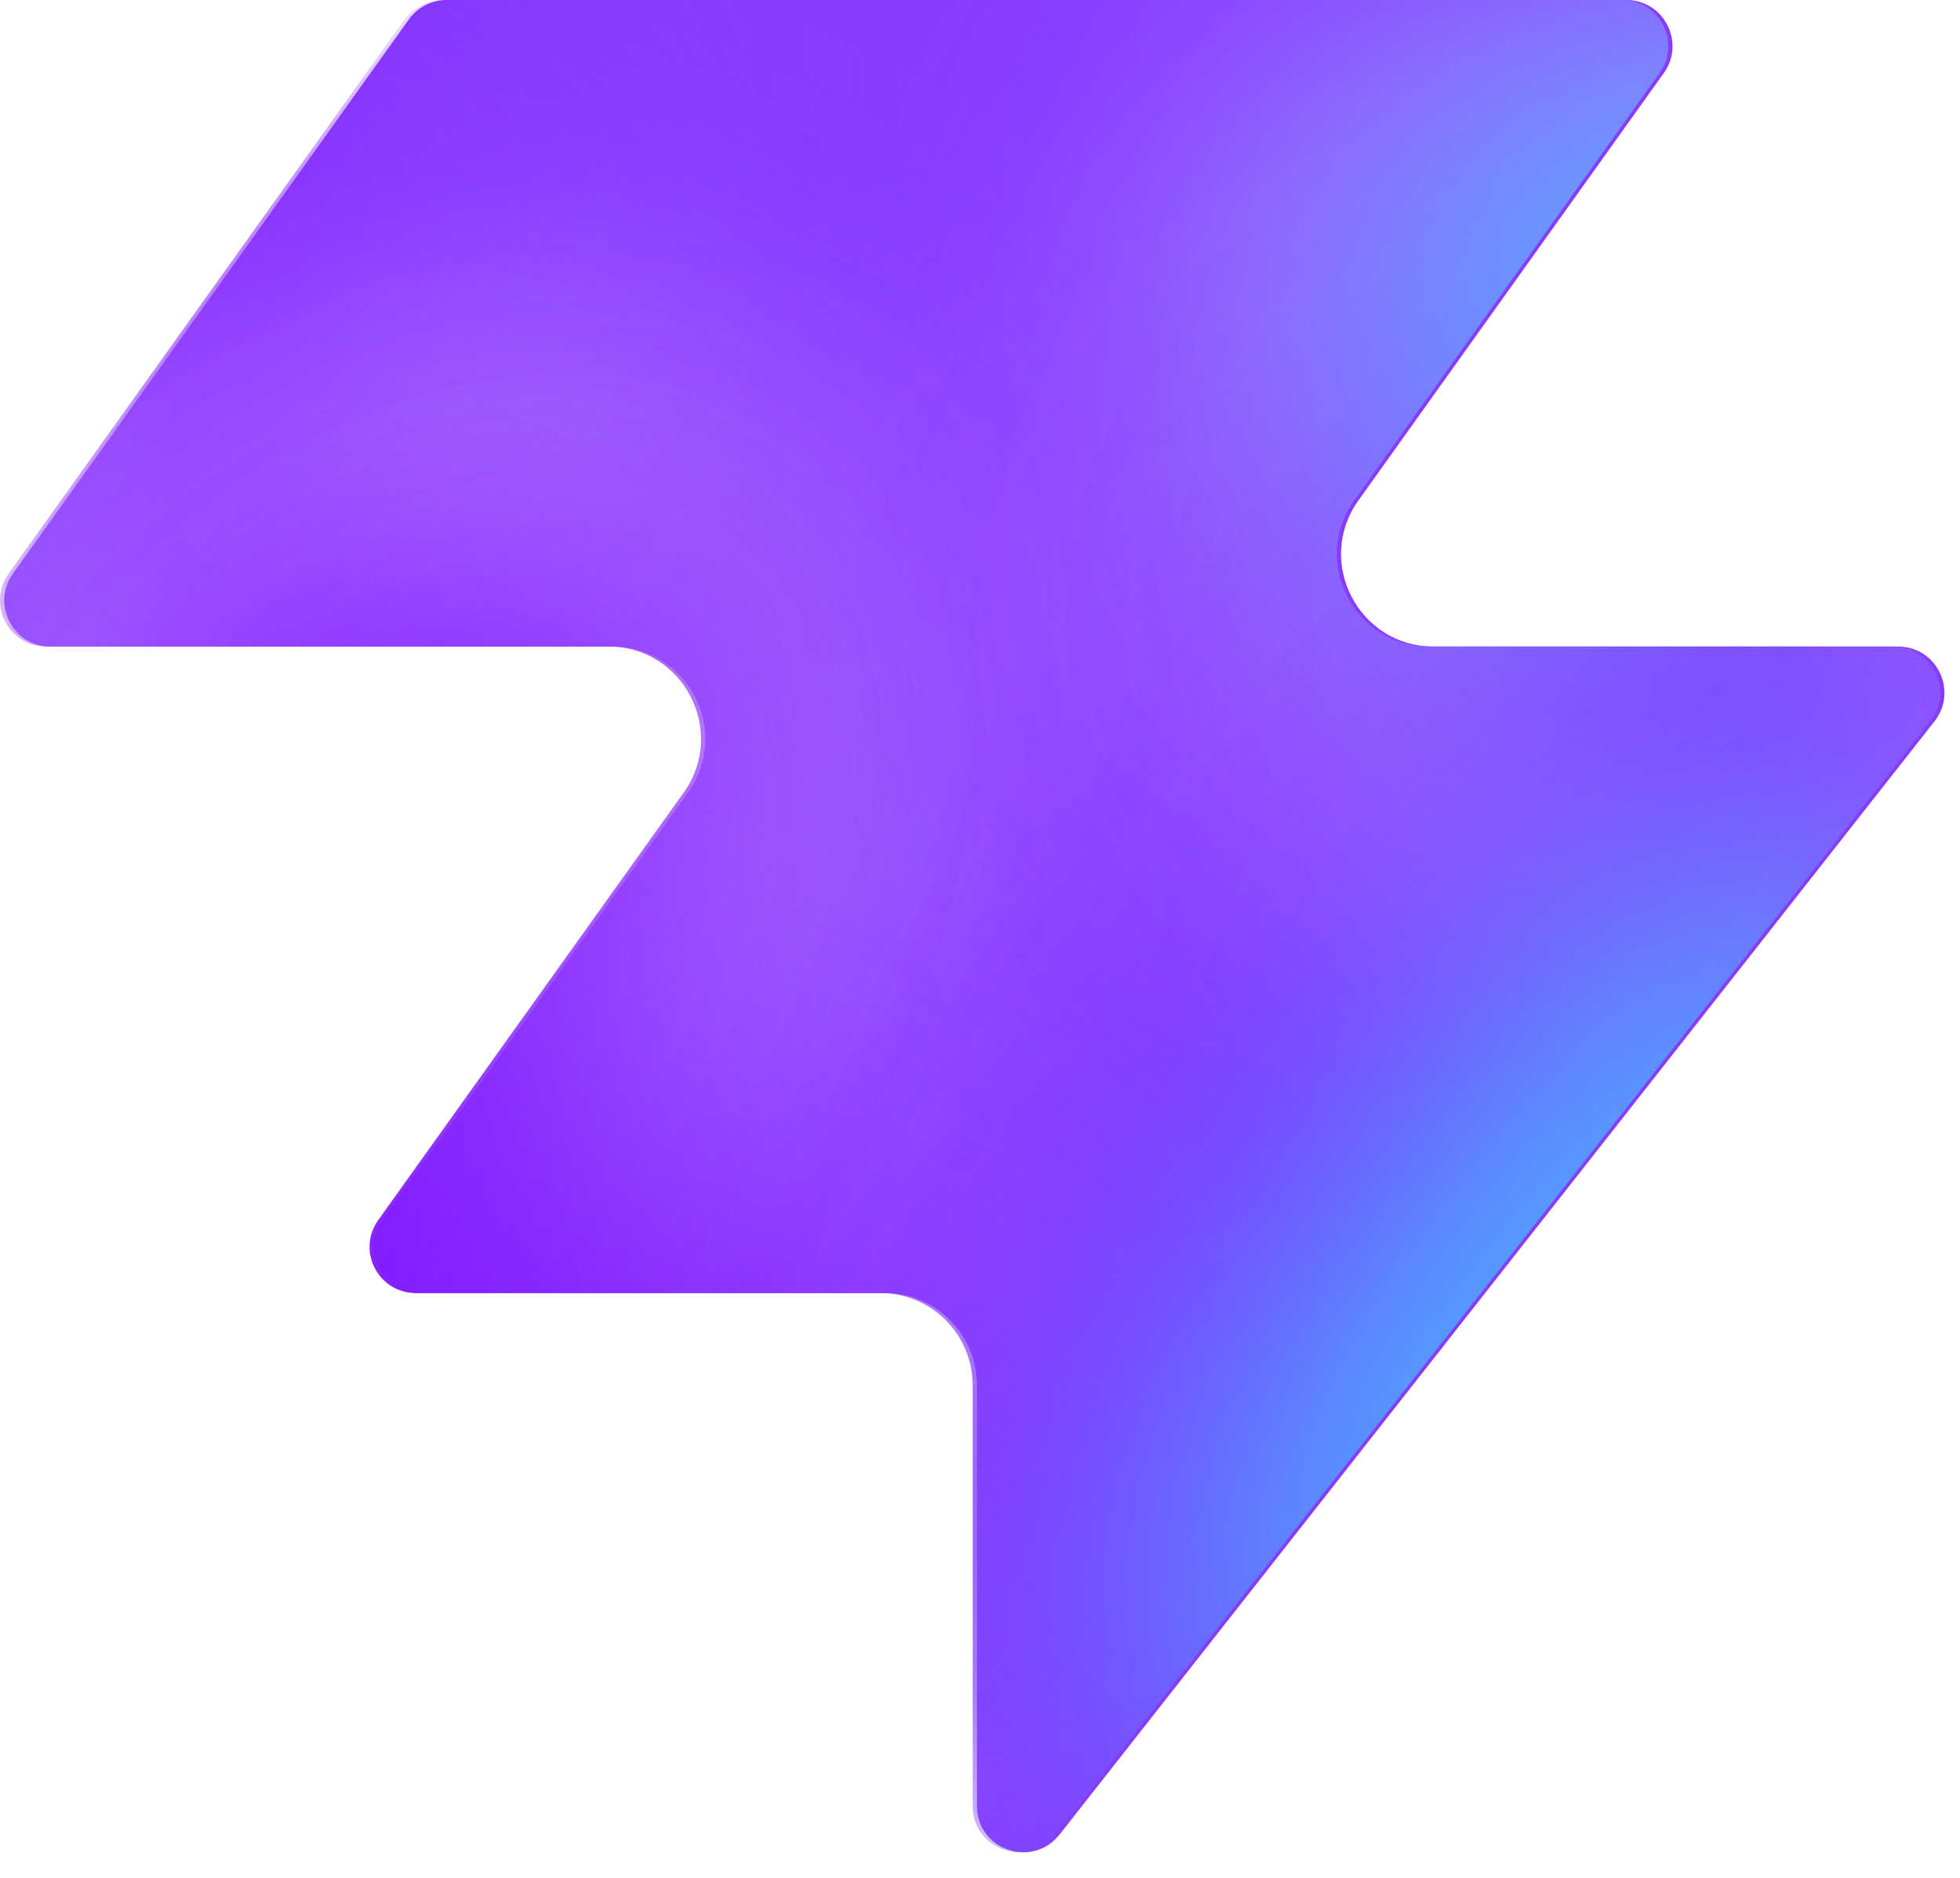
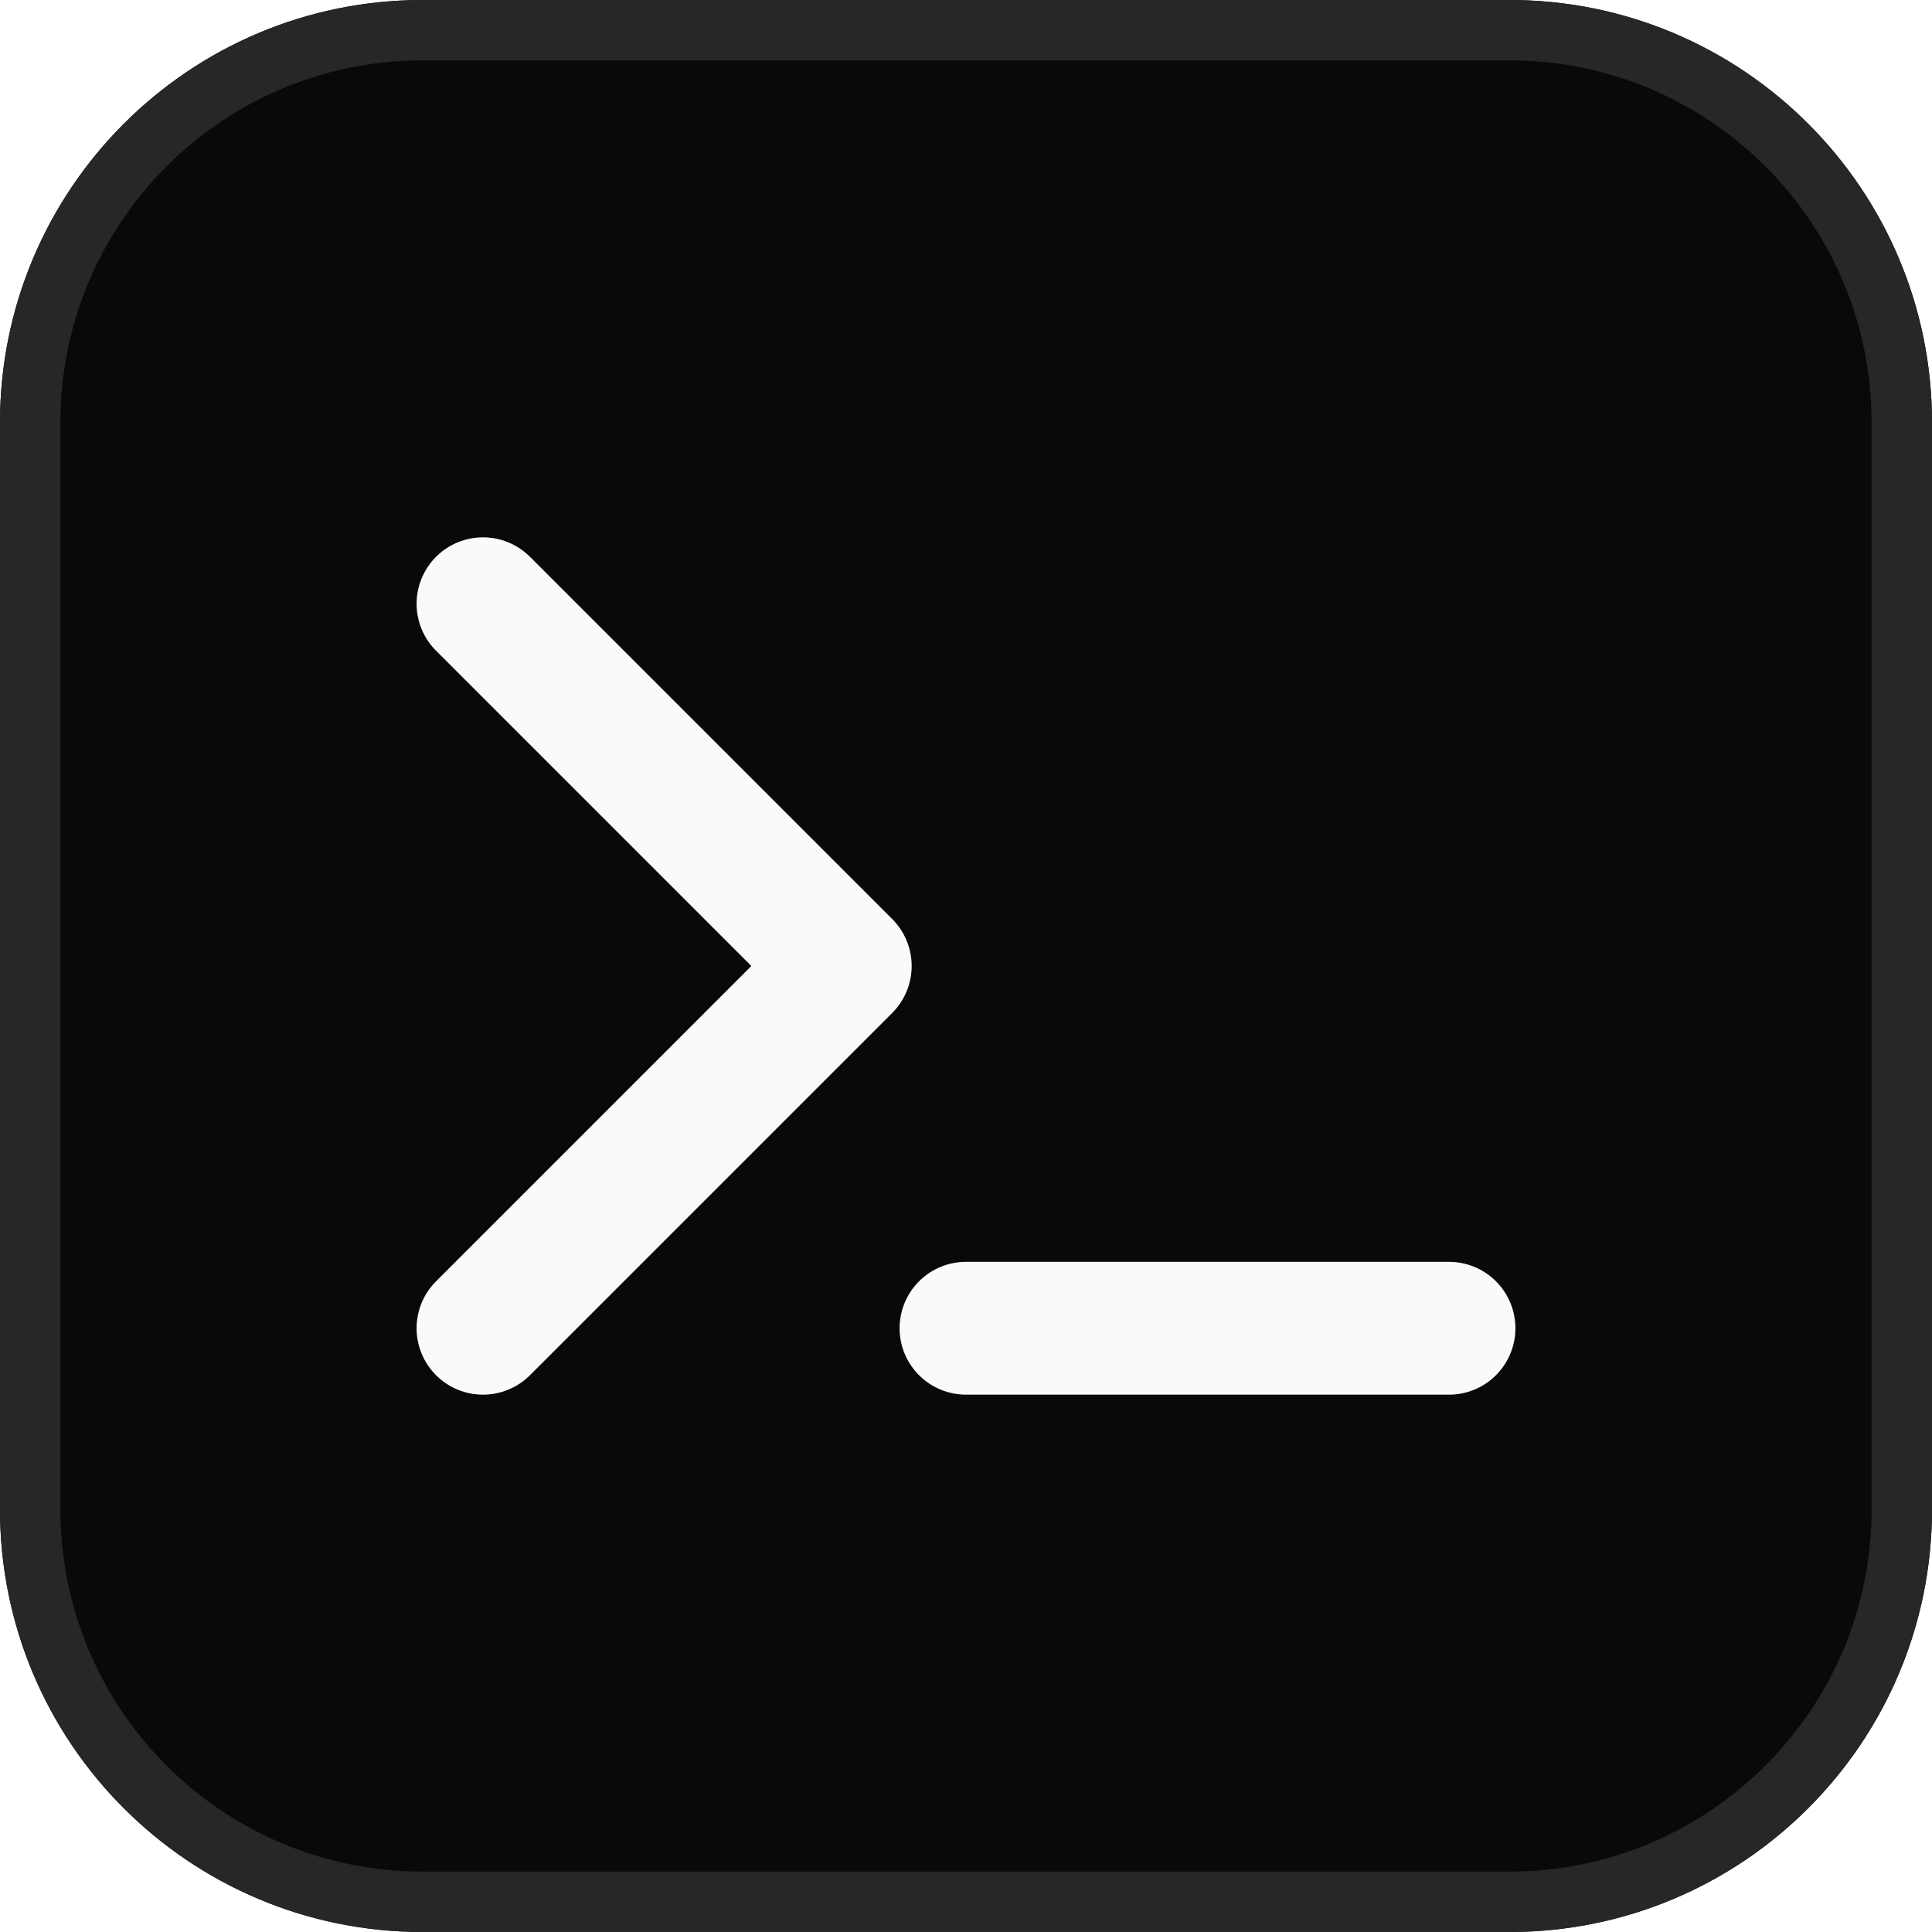
- <svg xmlns="http://www.w3.org/2000/svg" width="48" height="46" fill="none" viewBox="0 0 48 46">
-   <path fill="#863bff" d="M25.946 44.938c-.664.845-2.021.375-2.021-.698V33.937a2.26 2.26 0 0 0-2.262-2.262H10.287c-.92 0-1.456-1.04-.92-1.788l7.48-10.471c1.07-1.497 0-3.578-1.842-3.578H1.237c-.92 0-1.456-1.04-.92-1.788L10.013.474c.214-.297.556-.474.92-.474h28.894c.92 0 1.456 1.04.92 1.788l-7.48 10.471c-1.07 1.498 0 3.579 1.842 3.579h11.377c.943 0 1.473 1.088.89 1.83L25.947 44.94z" style="fill:#863bff;fill:color(display-p3 .525 .23 1);fill-opacity:1" />
-   <mask id="a" width="48" height="46" x="0" y="0" maskUnits="userSpaceOnUse" style="mask-type:alpha">
-     <path fill="#000" d="M25.842 44.938c-.664.844-2.021.375-2.021-.698V33.937a2.26 2.26 0 0 0-2.262-2.262H10.183c-.92 0-1.456-1.04-.92-1.788l7.48-10.471c1.07-1.498 0-3.579-1.842-3.579H1.133c-.92 0-1.456-1.04-.92-1.787L9.91.473c.214-.297.556-.474.92-.474h28.894c.92 0 1.456 1.04.92 1.788l-7.48 10.471c-1.07 1.498 0 3.578 1.842 3.578h11.377c.943 0 1.473 1.088.89 1.832L25.843 44.94z" style="fill:#000;fill-opacity:1" />
-   </mask>
-   <g mask="url(#a)">
-     <g filter="url(#b)">
-       <ellipse cx="5.508" cy="14.704" fill="#ede6ff" rx="5.508" ry="14.704" style="fill:#ede6ff;fill:color(display-p3 .927 .903 1);fill-opacity:1" transform="matrix(.00324 1 1 -.00324 -4.47 31.516)" />
-     </g>
-     <g filter="url(#c)">
-       <ellipse cx="10.399" cy="29.851" fill="#ede6ff" rx="10.399" ry="29.851" style="fill:#ede6ff;fill:color(display-p3 .927 .903 1);fill-opacity:1" transform="matrix(.00324 1 1 -.00324 -39.328 7.883)" />
-     </g>
-     <g filter="url(#d)">
-       <ellipse cx="5.508" cy="30.487" fill="#7e14ff" rx="5.508" ry="30.487" style="fill:#7e14ff;fill:color(display-p3 .492 .077 1);fill-opacity:1" transform="rotate(89.814 -25.913 -14.639)scale(1 -1)" />
-     </g>
-     <g filter="url(#e)">
-       <ellipse cx="5.508" cy="30.599" fill="#7e14ff" rx="5.508" ry="30.599" style="fill:#7e14ff;fill:color(display-p3 .492 .077 1);fill-opacity:1" transform="rotate(89.814 -32.644 -3.334)scale(1 -1)" />
-     </g>
-     <g filter="url(#f)">
-       <ellipse cx="5.508" cy="30.599" fill="#7e14ff" rx="5.508" ry="30.599" style="fill:#7e14ff;fill:color(display-p3 .492 .077 1);fill-opacity:1" transform="matrix(.00324 1 1 -.00324 -34.34 30.47)" />
-     </g>
-     <g filter="url(#g)">
-       <ellipse cx="14.072" cy="22.078" fill="#ede6ff" rx="14.072" ry="22.078" style="fill:#ede6ff;fill:color(display-p3 .927 .903 1);fill-opacity:1" transform="rotate(93.35 24.506 48.493)scale(-1 1)" />
-     </g>
-     <g filter="url(#h)">
-       <ellipse cx="3.47" cy="21.501" fill="#7e14ff" rx="3.47" ry="21.501" style="fill:#7e14ff;fill:color(display-p3 .492 .077 1);fill-opacity:1" transform="rotate(89.009 28.708 47.59)scale(-1 1)" />
-     </g>
-     <g filter="url(#i)">
-       <ellipse cx="3.47" cy="21.501" fill="#7e14ff" rx="3.47" ry="21.501" style="fill:#7e14ff;fill:color(display-p3 .492 .077 1);fill-opacity:1" transform="rotate(89.009 28.708 47.59)scale(-1 1)" />
-     </g>
-     <g filter="url(#j)">
-       <ellipse cx=".387" cy="8.972" fill="#7e14ff" rx="4.407" ry="29.108" style="fill:#7e14ff;fill:color(display-p3 .492 .077 1);fill-opacity:1" transform="rotate(39.51 .387 8.972)" />
-     </g>
-     <g filter="url(#k)">
-       <ellipse cx="47.523" cy="-6.092" fill="#7e14ff" rx="4.407" ry="29.108" style="fill:#7e14ff;fill:color(display-p3 .492 .077 1);fill-opacity:1" transform="rotate(37.892 47.523 -6.092)" />
-     </g>
-     <g filter="url(#l)">
-       <ellipse cx="41.412" cy="6.333" fill="#47bfff" rx="5.971" ry="9.665" style="fill:#47bfff;fill:color(display-p3 .28 .748 1);fill-opacity:1" transform="rotate(37.892 41.412 6.333)" />
-     </g>
-     <g filter="url(#m)">
-       <ellipse cx="-1.879" cy="38.332" fill="#7e14ff" rx="4.407" ry="29.108" style="fill:#7e14ff;fill:color(display-p3 .492 .077 1);fill-opacity:1" transform="rotate(37.892 -1.88 38.332)" />
-     </g>
-     <g filter="url(#n)">
-       <ellipse cx="-1.879" cy="38.332" fill="#7e14ff" rx="4.407" ry="29.108" style="fill:#7e14ff;fill:color(display-p3 .492 .077 1);fill-opacity:1" transform="rotate(37.892 -1.88 38.332)" />
-     </g>
-     <g filter="url(#o)">
-       <ellipse cx="35.651" cy="29.907" fill="#7e14ff" rx="4.407" ry="29.108" style="fill:#7e14ff;fill:color(display-p3 .492 .077 1);fill-opacity:1" transform="rotate(37.892 35.651 29.907)" />
-     </g>
-     <g filter="url(#p)">
-       <ellipse cx="38.418" cy="32.4" fill="#47bfff" rx="5.971" ry="15.297" style="fill:#47bfff;fill:color(display-p3 .28 .748 1);fill-opacity:1" transform="rotate(37.892 38.418 32.4)" />
-     </g>
-   </g>
-   <defs>
-     <filter id="b" width="60.045" height="41.654" x="-19.77" y="16.149" color-interpolation-filters="sRGB" filterUnits="userSpaceOnUse">
-       <feFlood flood-opacity="0" result="BackgroundImageFix" />
-       <feBlend in="SourceGraphic" in2="BackgroundImageFix" result="shape" />
-       <feGaussianBlur result="effect1_foregroundBlur_2002_17158" stdDeviation="7.659" />
-     </filter>
-     <filter id="c" width="90.34" height="51.437" x="-54.613" y="-7.533" color-interpolation-filters="sRGB" filterUnits="userSpaceOnUse">
-       <feFlood flood-opacity="0" result="BackgroundImageFix" />
-       <feBlend in="SourceGraphic" in2="BackgroundImageFix" result="shape" />
-       <feGaussianBlur result="effect1_foregroundBlur_2002_17158" stdDeviation="7.659" />
-     </filter>
-     <filter id="d" width="79.355" height="29.4" x="-49.64" y="2.03" color-interpolation-filters="sRGB" filterUnits="userSpaceOnUse">
-       <feFlood flood-opacity="0" result="BackgroundImageFix" />
-       <feBlend in="SourceGraphic" in2="BackgroundImageFix" result="shape" />
-       <feGaussianBlur result="effect1_foregroundBlur_2002_17158" stdDeviation="4.596" />
-     </filter>
-     <filter id="e" width="79.579" height="29.4" x="-45.045" y="20.029" color-interpolation-filters="sRGB" filterUnits="userSpaceOnUse">
-       <feFlood flood-opacity="0" result="BackgroundImageFix" />
-       <feBlend in="SourceGraphic" in2="BackgroundImageFix" result="shape" />
-       <feGaussianBlur result="effect1_foregroundBlur_2002_17158" stdDeviation="4.596" />
-     </filter>
-     <filter id="f" width="79.579" height="29.4" x="-43.513" y="21.178" color-interpolation-filters="sRGB" filterUnits="userSpaceOnUse">
-       <feFlood flood-opacity="0" result="BackgroundImageFix" />
-       <feBlend in="SourceGraphic" in2="BackgroundImageFix" result="shape" />
-       <feGaussianBlur result="effect1_foregroundBlur_2002_17158" stdDeviation="4.596" />
-     </filter>
-     <filter id="g" width="74.749" height="58.852" x="15.756" y="-17.901" color-interpolation-filters="sRGB" filterUnits="userSpaceOnUse">
-       <feFlood flood-opacity="0" result="BackgroundImageFix" />
-       <feBlend in="SourceGraphic" in2="BackgroundImageFix" result="shape" />
-       <feGaussianBlur result="effect1_foregroundBlur_2002_17158" stdDeviation="7.659" />
-     </filter>
-     <filter id="h" width="61.377" height="25.362" x="23.548" y="2.284" color-interpolation-filters="sRGB" filterUnits="userSpaceOnUse">
-       <feFlood flood-opacity="0" result="BackgroundImageFix" />
-       <feBlend in="SourceGraphic" in2="BackgroundImageFix" result="shape" />
-       <feGaussianBlur result="effect1_foregroundBlur_2002_17158" stdDeviation="4.596" />
-     </filter>
-     <filter id="i" width="61.377" height="25.362" x="23.548" y="2.284" color-interpolation-filters="sRGB" filterUnits="userSpaceOnUse">
-       <feFlood flood-opacity="0" result="BackgroundImageFix" />
-       <feBlend in="SourceGraphic" in2="BackgroundImageFix" result="shape" />
-       <feGaussianBlur result="effect1_foregroundBlur_2002_17158" stdDeviation="4.596" />
-     </filter>
-     <filter id="j" width="56.045" height="63.649" x="-27.636" y="-22.853" color-interpolation-filters="sRGB" filterUnits="userSpaceOnUse">
-       <feFlood flood-opacity="0" result="BackgroundImageFix" />
-       <feBlend in="SourceGraphic" in2="BackgroundImageFix" result="shape" />
-       <feGaussianBlur result="effect1_foregroundBlur_2002_17158" stdDeviation="4.596" />
-     </filter>
-     <filter id="k" width="54.814" height="64.646" x="20.116" y="-38.415" color-interpolation-filters="sRGB" filterUnits="userSpaceOnUse">
-       <feFlood flood-opacity="0" result="BackgroundImageFix" />
-       <feBlend in="SourceGraphic" in2="BackgroundImageFix" result="shape" />
-       <feGaussianBlur result="effect1_foregroundBlur_2002_17158" stdDeviation="4.596" />
-     </filter>
-     <filter id="l" width="33.541" height="35.313" x="24.641" y="-11.323" color-interpolation-filters="sRGB" filterUnits="userSpaceOnUse">
-       <feFlood flood-opacity="0" result="BackgroundImageFix" />
-       <feBlend in="SourceGraphic" in2="BackgroundImageFix" result="shape" />
-       <feGaussianBlur result="effect1_foregroundBlur_2002_17158" stdDeviation="4.596" />
-     </filter>
-     <filter id="m" width="54.814" height="64.646" x="-29.286" y="6.009" color-interpolation-filters="sRGB" filterUnits="userSpaceOnUse">
-       <feFlood flood-opacity="0" result="BackgroundImageFix" />
-       <feBlend in="SourceGraphic" in2="BackgroundImageFix" result="shape" />
-       <feGaussianBlur result="effect1_foregroundBlur_2002_17158" stdDeviation="4.596" />
-     </filter>
-     <filter id="n" width="54.814" height="64.646" x="-29.286" y="6.009" color-interpolation-filters="sRGB" filterUnits="userSpaceOnUse">
-       <feFlood flood-opacity="0" result="BackgroundImageFix" />
-       <feBlend in="SourceGraphic" in2="BackgroundImageFix" result="shape" />
-       <feGaussianBlur result="effect1_foregroundBlur_2002_17158" stdDeviation="4.596" />
-     </filter>
-     <filter id="o" width="54.814" height="64.646" x="8.244" y="-2.416" color-interpolation-filters="sRGB" filterUnits="userSpaceOnUse">
-       <feFlood flood-opacity="0" result="BackgroundImageFix" />
-       <feBlend in="SourceGraphic" in2="BackgroundImageFix" result="shape" />
-       <feGaussianBlur result="effect1_foregroundBlur_2002_17158" stdDeviation="4.596" />
-     </filter>
-     <filter id="p" width="39.409" height="43.623" x="18.713" y="10.588" color-interpolation-filters="sRGB" filterUnits="userSpaceOnUse">
-       <feFlood flood-opacity="0" result="BackgroundImageFix" />
-       <feBlend in="SourceGraphic" in2="BackgroundImageFix" result="shape" />
-       <feGaussianBlur result="effect1_foregroundBlur_2002_17158" stdDeviation="4.596" />
-     </filter>
-   </defs>
+ <svg xmlns="http://www.w3.org/2000/svg" viewBox="0 0 32 32" fill="none">
+   <rect width="32" height="32" rx="7" fill="#09090b" />
+   <rect x="0.5" y="0.5" width="31" height="31" rx="6.5" stroke="#27272a" stroke-width="1" />
+   <path d="M8 10L14 16L8 22" stroke="#fafafa" stroke-width="2.2" stroke-linecap="round" stroke-linejoin="round" />
+   <path d="M16 22H24" stroke="#fafafa" stroke-width="2.2" stroke-linecap="round" />
</svg>
